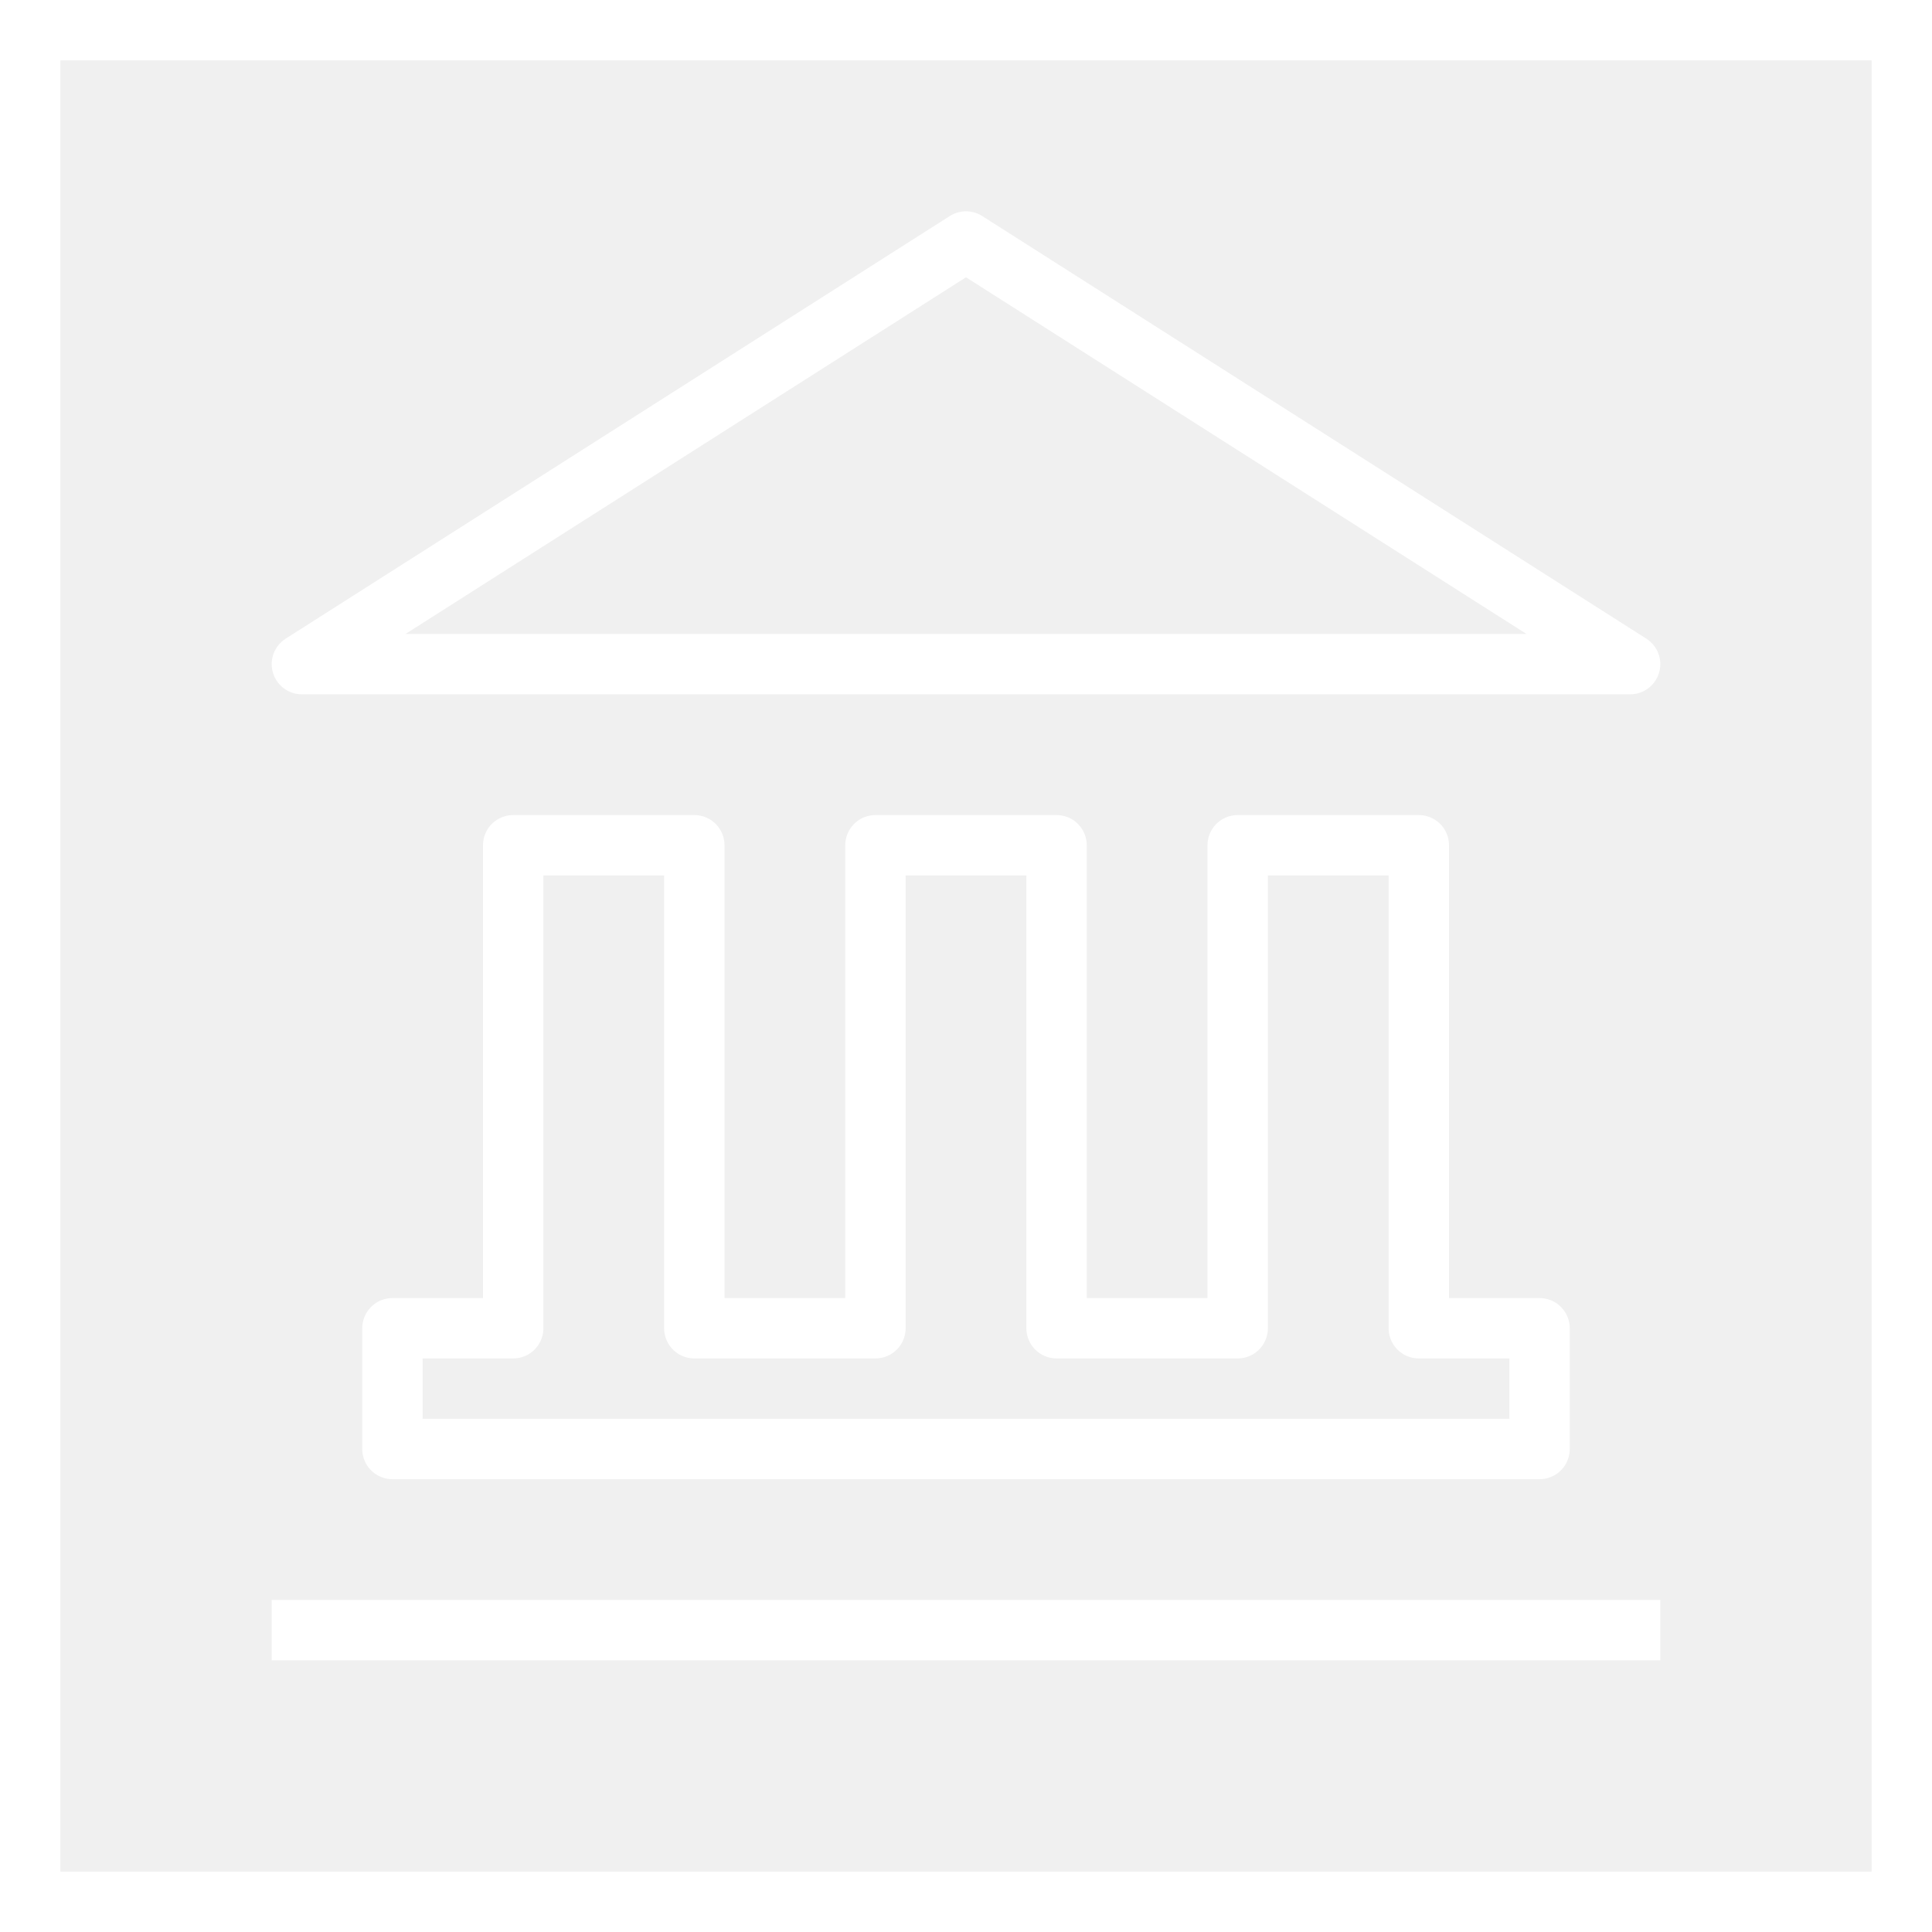
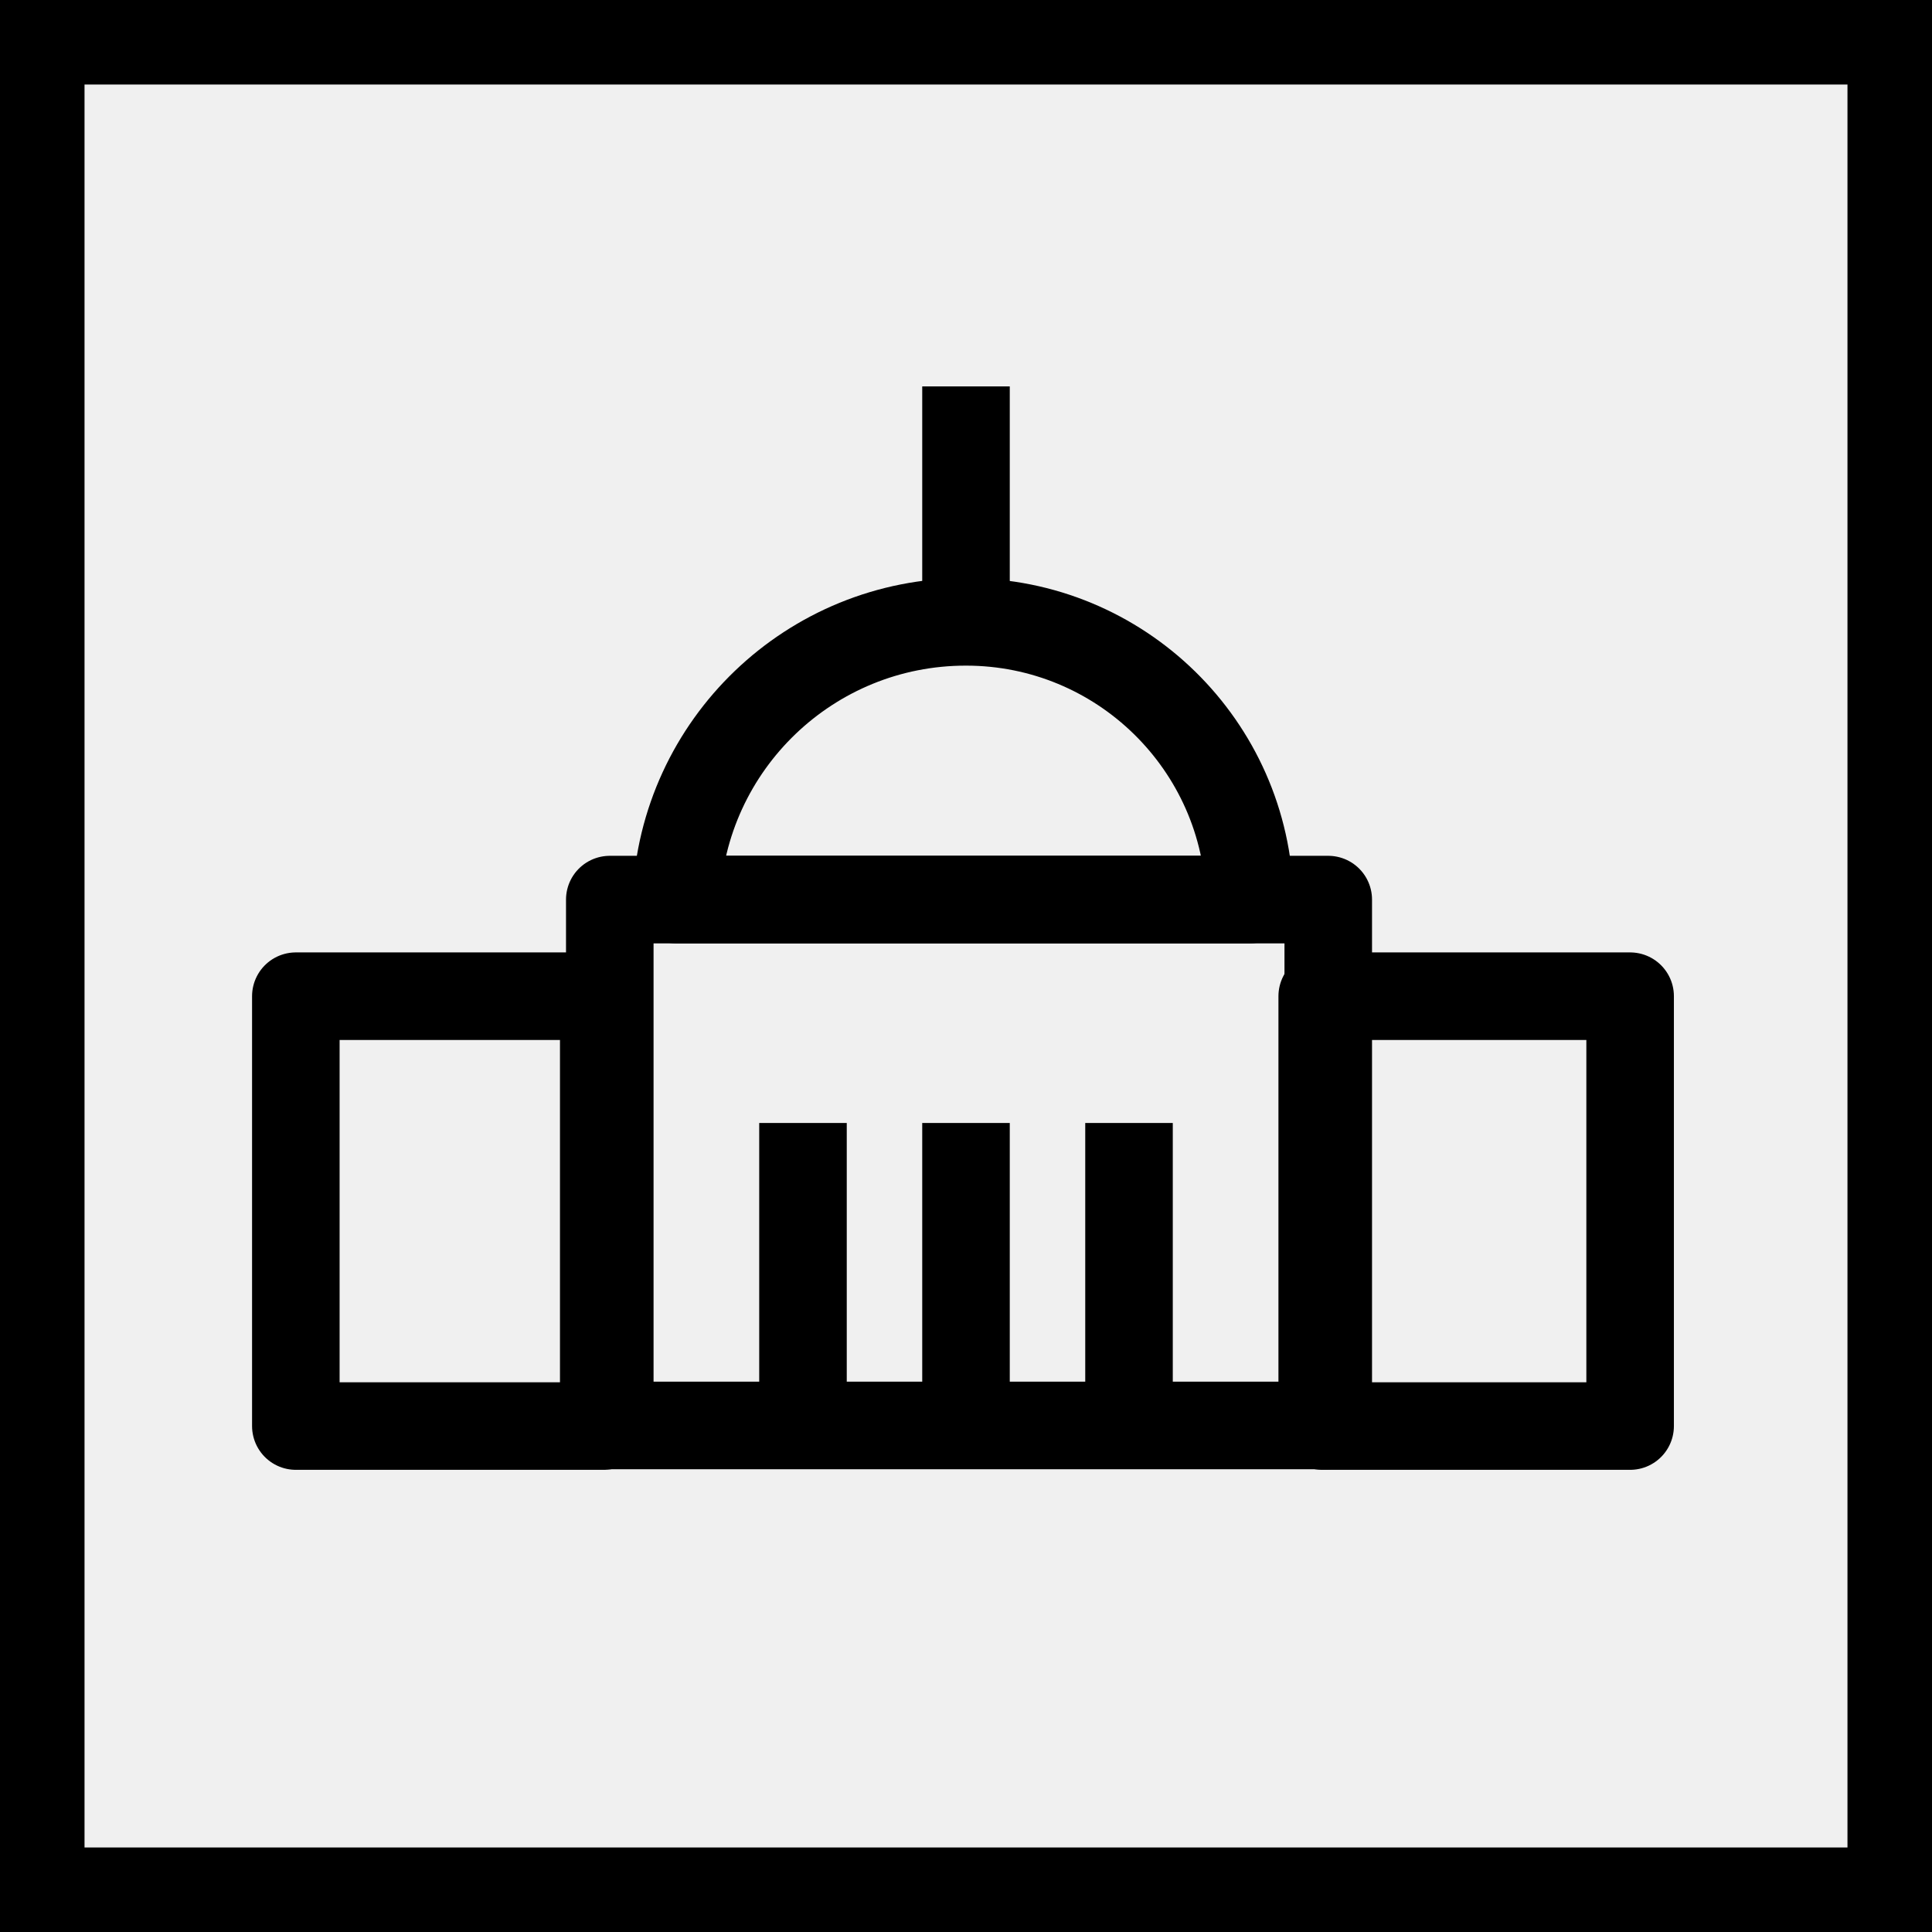
<svg xmlns="http://www.w3.org/2000/svg" id="cat-pg" viewBox="0 0 32 32">
  <defs>
-     <style>.cls-1{fill:#fff;}.cls-2,.cls-3{fill:none;stroke:#fff;stroke-linejoin:round;}.cls-3{stroke-linecap:square;}</style>
+     <style>.cls-1{fill:none;stroke:#000;stroke-linejoin:round;stroke-width:1.45px;}</style>
  </defs>
-   <path class="cls-1" d="M31,1V31H1V1H31m1-1H0V32H32V0Z" />
-   <polygon class="cls-2" points="5 11 16 4 27 11 5 11" />
-   <polygon class="cls-2" points="23.5 14 23.5 22 25.5 22 25.5 24 6.5 24 6.5 22 8.5 22 8.5 14 11.5 14 11.5 22 14.5 22 14.5 14 17.5 14 17.5 22 20.5 22 20.5 14 23.5 14" />
-   <line class="cls-3" x1="27" y1="27" x2="5" y2="27" />
+   <path d="M30.6,1.4V30.6H1.4V1.4H30.6M32,0H0V32H32V0Z" />
+   <rect class="cls-1" x="10.1" y="14.9" width="11.9" height="8.71" />
+   <line class="cls-1" x1="13.3" y1="18.6" x2="13.3" y2="23.6" />
+   <line class="cls-1" x1="16" y1="18.6" x2="16" y2="23.6" />
+   <line class="cls-1" x1="18.7" y1="18.6" x2="18.7" y2="23.6" />
+   <rect class="cls-1" x="21.9" y="16.5" width="5.1" height="7.12" />
+   <path class="cls-1" d="M11.2,14.9A4.8,4.8,0,0,1,16,10.3a4.7,4.7,0,0,1,4.7,4.6Z" />
+   <rect class="cls-1" x="4.9" y="16.5" width="5.1" height="7.12" />
+   <line class="cls-1" x1="16" y1="6.4" x2="16" y2="10.3" />
</svg>
